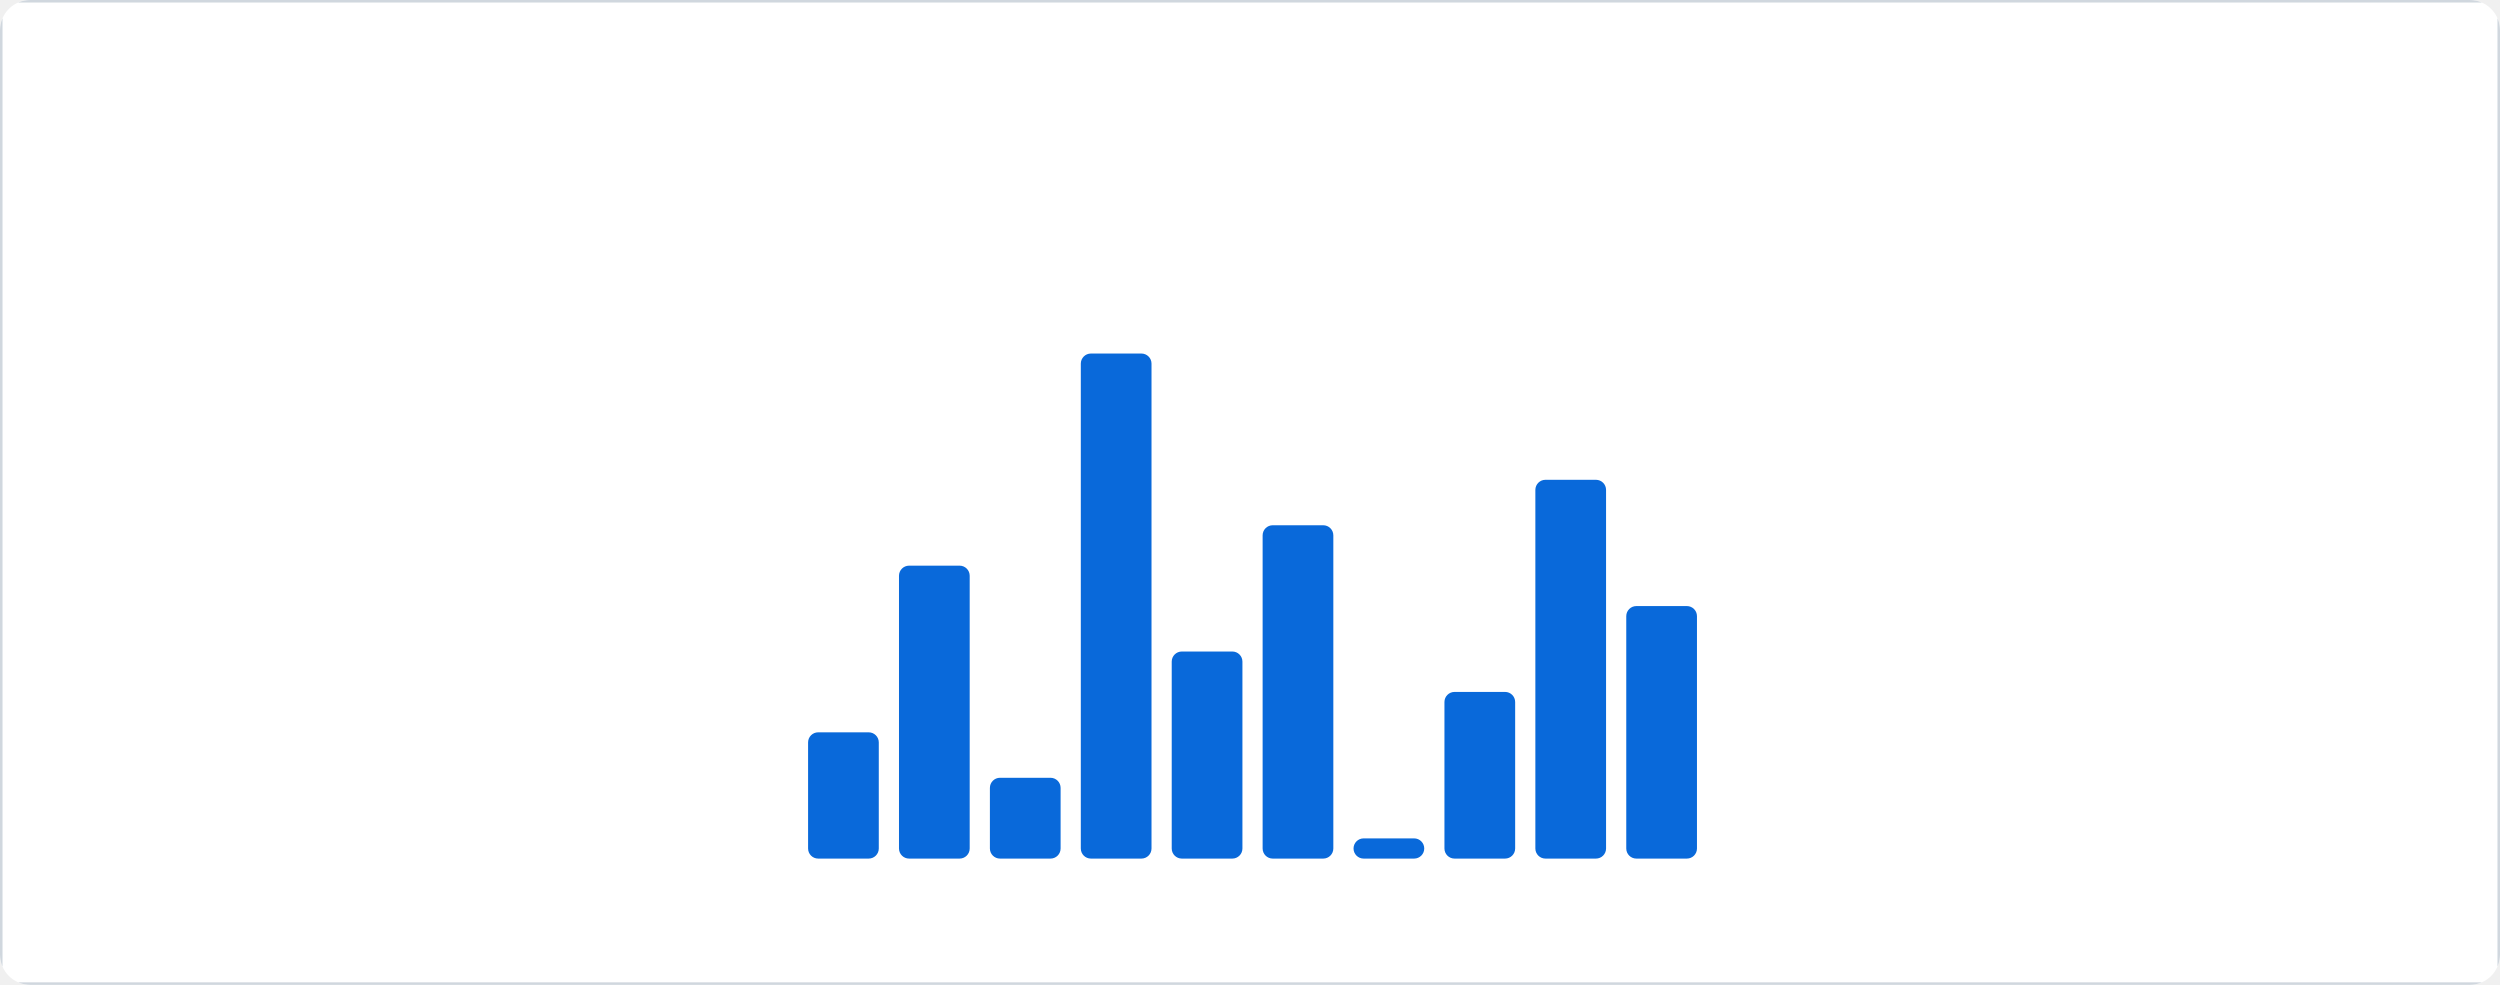
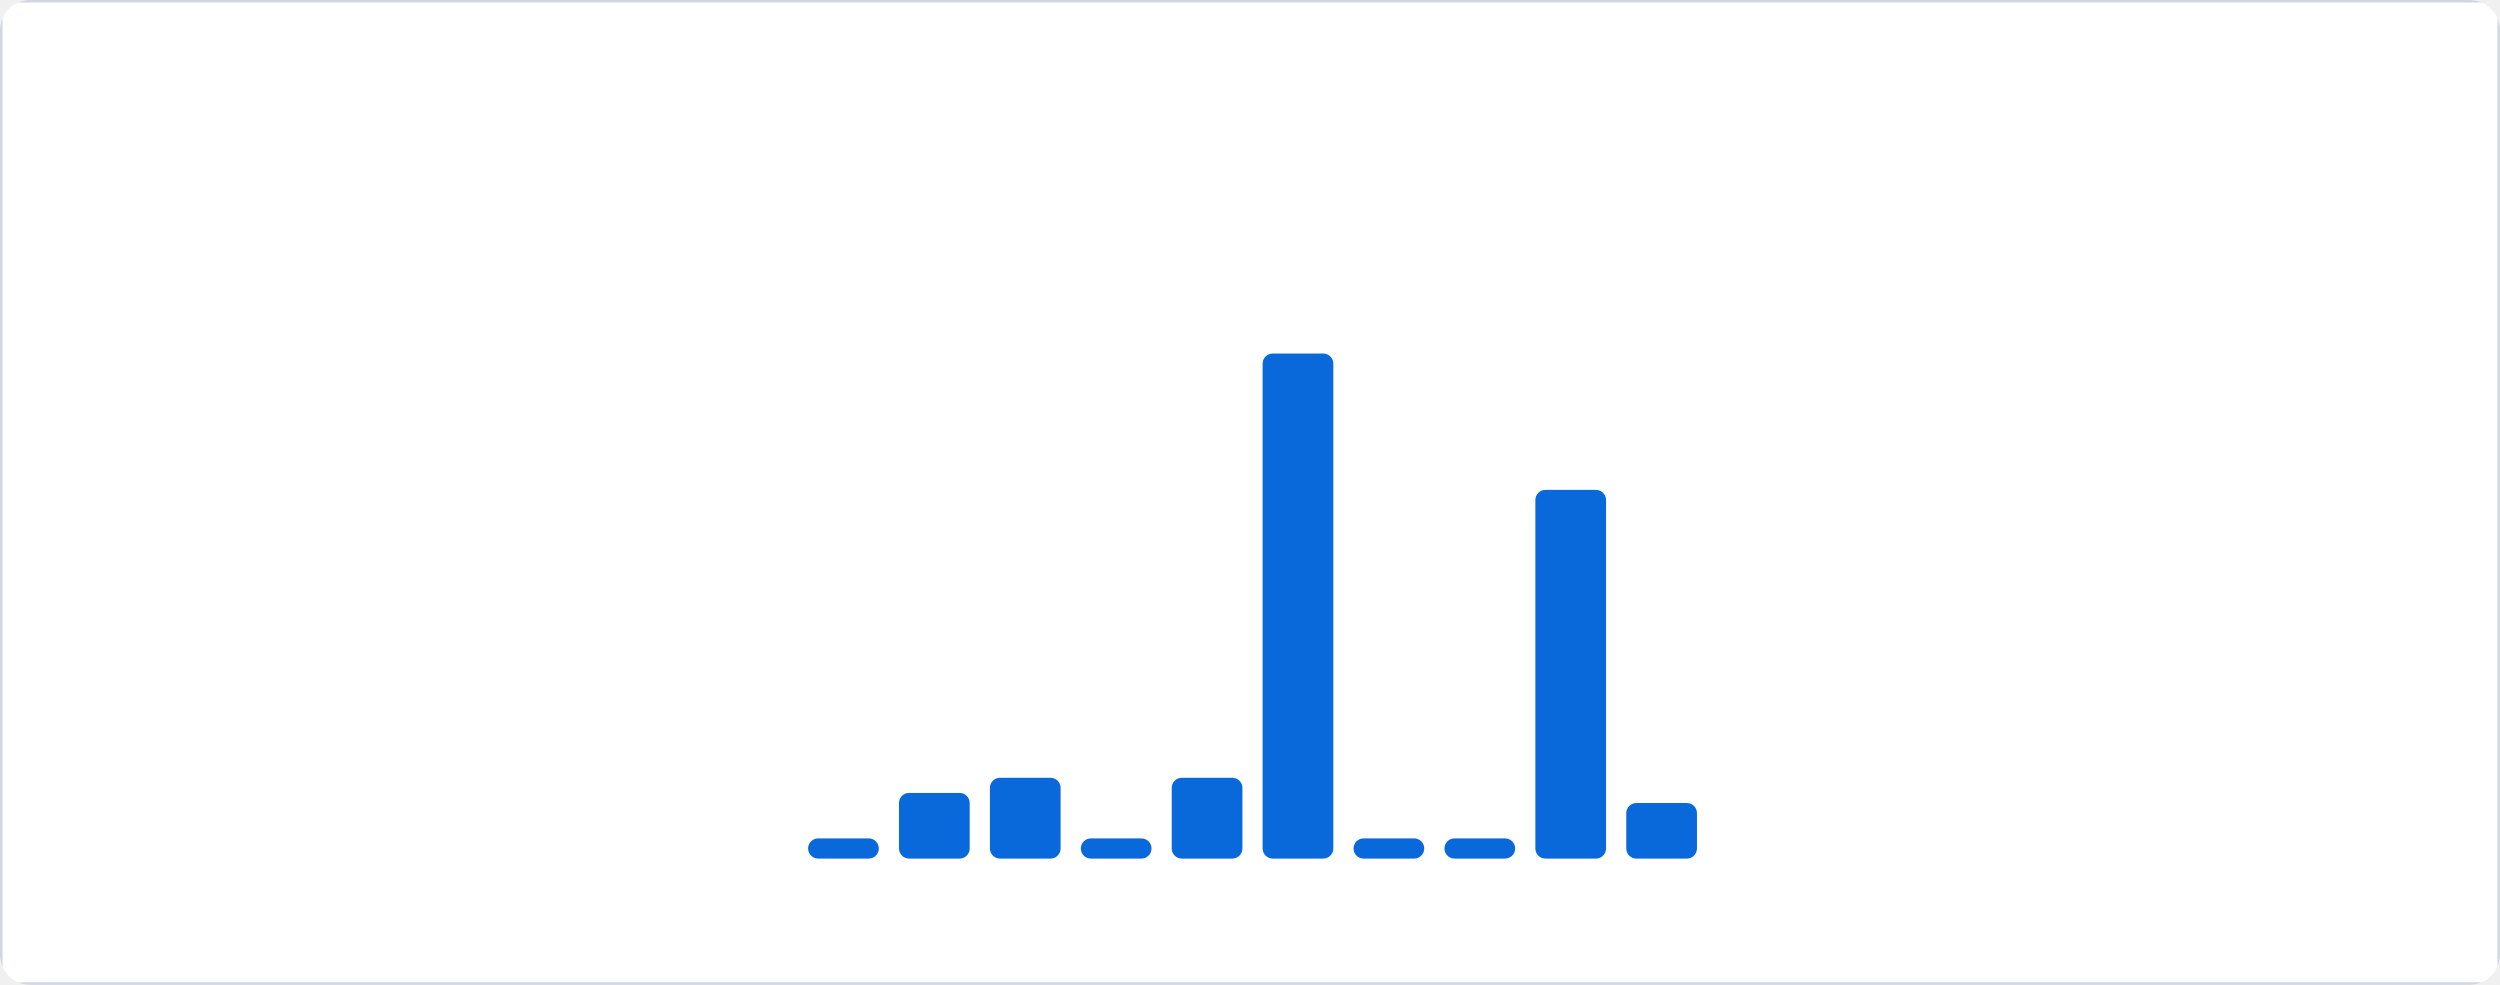
<svg xmlns="http://www.w3.org/2000/svg" width="495" height="195" viewBox="0 0 495 195">
  <defs>
    <linearGradient id="battery-gradient" x1="0%" y1="100%" x2="0%" y2="0%">
      <stop offset="0%" style="stop-color:#0969da;stop-opacity:1" />
      <stop offset="100%" style="stop-color:#58a6ff;stop-opacity:1" />
    </linearGradient>
    <linearGradient id="glow-gradient" x1="0%" y1="100%" x2="0%" y2="0%">
      <stop offset="0%" style="stop-color:#0969da;stop-opacity:0.8" />
      <stop offset="100%" style="stop-color:#58a6ff;stop-opacity:1" />
    </linearGradient>
    <clipPath id="card-rounded">
      <rect x="0" y="0" width="495" height="195" rx="6" ry="6" />
    </clipPath>
    <filter id="glow-filter" x="-50%" y="-50%" width="200%" height="200%">
      <feGaussianBlur stdDeviation="4" result="coloredBlur" />
      <feMerge>
        <feMergeNode in="coloredBlur" />
        <feMergeNode in="coloredBlur" />
        <feMergeNode in="SourceGraphic" />
      </feMerge>
    </filter>
  </defs>
  <style>
  @keyframes fadeInUp {
    from { opacity: 0; transform: translateY(10px); }
    to { opacity: 1; transform: translateY(0); }
  }
  @keyframes pulse {
    0%, 100% { opacity: 1; }
    50% { opacity: 0.7; }
  }
  @keyframes countUp {
    from { opacity: 0; transform: scale(0.5); }
    to { opacity: 1; transform: scale(1); }
  }
  @keyframes fillUp {
    from { transform: scaleY(0); }
    to { transform: scaleY(1); }
  }
  @keyframes glowPulse {
    0%, 100% { filter: url(#glow-filter); opacity: 1; }
    50% { filter: url(#glow-filter) brightness(1.3); opacity: 0.9; }
  }
  @keyframes shimmer {
    0% { opacity: 0.3; }
    50% { opacity: 0.6; }
    100% { opacity: 0.3; }
  }
  .animate-fade { animation: fadeInUp 0.6s ease forwards; opacity: 0; }
  .animate-count { animation: countUp 0.8s ease forwards; opacity: 0; }
  .animate-pulse { animation: pulse 2s ease-in-out infinite; }
  .animate-fill { animation: fillUp 1s ease-out forwards; transform-origin: bottom; }
  .animate-glow { animation: glowPulse 2s ease-in-out infinite; }
  .animate-shimmer { animation: shimmer 2s ease-in-out infinite; }
  .delay-1 { animation-delay: 0.1s; }
  .delay-2 { animation-delay: 0.2s; }
  .delay-3 { animation-delay: 0.3s; }
  .delay-4 { animation-delay: 0.4s; }
  .delay-5 { animation-delay: 0.5s; }
  .delay-6 { animation-delay: 0.6s; }
  .delay-7 { animation-delay: 0.7s; }
  .delay-8 { animation-delay: 0.8s; }
  .delay-9 { animation-delay: 0.9s; }
  .delay-10 { animation-delay: 1.0s; }
</style>
  <rect clip-path="url(#card-rounded)" width="100%" height="100%" fill="#FFFFFF" stroke="#d0d7de" stroke-width="1" />
  <g transform="translate(25, 30)">
    <g class="animate-fade delay-1">
      <text font-family="'Segoe UI', Ubuntu, 'Helvetica Neue', Sans-Serif" font-weight="600" font-size="18" fill="#0969da">Streak Battery</text>
    </g>
  </g>
  <g transform="translate(40, 60)">
    <g class="animate-fade delay-2">
      <rect x="15" y="-5" width="20" height="8" rx="2" ry="2" fill="#d0d7de" />
      <rect x="0" y="0" width="50" height="95" rx="5" ry="5" fill="none" stroke="#d0d7de" stroke-width="2" />
      <rect x="4" y="4" width="42" height="87" rx="3" ry="3" fill="#FFFFFF" opacity="0.5" />
      <g opacity="0.15" fill="#24292f">
        <rect x="7" y="8" width="36" height="17" rx="2" />
        <rect x="7" y="29" width="36" height="17" rx="2" />
        <rect x="7" y="50" width="36" height="17" rx="2" />
        <rect x="7" y="71" width="36" height="17" rx="2" />
      </g>
      <g class="">
-         <rect x="4" y="61" width="42" height="30" rx="3" ry="3" fill="url(#battery-gradient)" class="animate-fill delay-3" />
+         <rect x="4" y="76" width="42" height="15" rx="3" ry="3" fill="url(#battery-gradient)" class="animate-fill delay-3" />
      </g>
    </g>
  </g>
  <g transform="translate(40, 170)">
    <g class="animate-fade delay-4">
-       <text font-family="'Segoe UI', Ubuntu, Sans-Serif" font-weight="600" font-size="11" fill="#57606a" text-anchor="middle" x="25">35%</text>
+       <text font-family="'Segoe UI', Ubuntu, Sans-Serif" font-weight="600" font-size="11" fill="#57606a" text-anchor="middle" x="25">18%</text>
    </g>
  </g>
  <g transform="translate(160, 70)">
    <g class="animate-fill delay-1" style="transform-origin: 7px bottom;">
-       <rect x="0" y="75" width="14" height="25" rx="2" fill="#0969da" />
+       <rect x="0" y="96" width="14" height="4" rx="2" fill="#0969da" />
    </g>
-     <text x="7" y="70" font-family="'Segoe UI', Ubuntu, Sans-Serif" font-size="9" fill="#24292f" text-anchor="middle" class="animate-fade delay-1">3</text>
    <g class="animate-fill delay-2" style="transform-origin: 25px bottom;">
-       <rect x="18" y="42" width="14" height="58" rx="2" fill="#0969da" />
+       <rect x="18" y="87" width="14" height="13" rx="2" fill="#0969da" />
    </g>
-     <text x="25" y="37" font-family="'Segoe UI', Ubuntu, Sans-Serif" font-size="9" fill="#24292f" text-anchor="middle" class="animate-fade delay-2">7</text>
+     <text x="25" y="82" font-family="'Segoe UI', Ubuntu, Sans-Serif" font-size="9" fill="#24292f" text-anchor="middle" class="animate-fade delay-2">12</text>
    <g class="animate-fill delay-3" style="transform-origin: 43px bottom;">
      <rect x="36" y="84" width="14" height="16" rx="2" fill="#0969da" />
    </g>
-     <text x="43" y="79" font-family="'Segoe UI', Ubuntu, Sans-Serif" font-size="9" fill="#24292f" text-anchor="middle" class="animate-fade delay-3">2</text>
+     <text x="43" y="79" font-family="'Segoe UI', Ubuntu, Sans-Serif" font-size="9" fill="#24292f" text-anchor="middle" class="animate-fade delay-3">14</text>
    <g class="animate-fill delay-4" style="transform-origin: 61px bottom;">
-       <rect x="54" y="0" width="14" height="100" rx="2" fill="#0969da" />
+       <rect x="54" y="96" width="14" height="4" rx="2" fill="#0969da" />
    </g>
-     <text x="61" y="-5" font-family="'Segoe UI', Ubuntu, Sans-Serif" font-size="9" fill="#24292f" text-anchor="middle" class="animate-fade delay-4">12</text>
    <g class="animate-fill delay-5" style="transform-origin: 79px bottom;">
-       <rect x="72" y="59" width="14" height="41" rx="2" fill="#0969da" />
+       <rect x="72" y="84" width="14" height="16" rx="2" fill="#0969da" />
    </g>
-     <text x="79" y="54" font-family="'Segoe UI', Ubuntu, Sans-Serif" font-size="9" fill="#24292f" text-anchor="middle" class="animate-fade delay-5">5</text>
+     <text x="79" y="79" font-family="'Segoe UI', Ubuntu, Sans-Serif" font-size="9" fill="#24292f" text-anchor="middle" class="animate-fade delay-5">14</text>
    <g class="animate-fill delay-6" style="transform-origin: 97px bottom;">
-       <rect x="90" y="34" width="14" height="66" rx="2" fill="#0969da" />
+       <rect x="90" y="0" width="14" height="100" rx="2" fill="#0969da" />
    </g>
-     <text x="97" y="29" font-family="'Segoe UI', Ubuntu, Sans-Serif" font-size="9" fill="#24292f" text-anchor="middle" class="animate-fade delay-6">8</text>
+     <text x="97" y="-5" font-family="'Segoe UI', Ubuntu, Sans-Serif" font-size="9" fill="#24292f" text-anchor="middle" class="animate-fade delay-6">87</text>
    <g class="animate-fill delay-7" style="transform-origin: 115px bottom;">
      <rect x="108" y="96" width="14" height="4" rx="2" fill="#0969da" />
    </g>
    <g class="animate-fill delay-8" style="transform-origin: 133px bottom;">
-       <rect x="126" y="67" width="14" height="33" rx="2" fill="#0969da" />
+       <rect x="126" y="96" width="14" height="4" rx="2" fill="#0969da" />
    </g>
-     <text x="133" y="62" font-family="'Segoe UI', Ubuntu, Sans-Serif" font-size="9" fill="#24292f" text-anchor="middle" class="animate-fade delay-8">4</text>
+     <text x="133" y="91" font-family="'Segoe UI', Ubuntu, Sans-Serif" font-size="9" fill="#24292f" text-anchor="middle" class="animate-fade delay-8">1</text>
    <g class="animate-fill delay-9" style="transform-origin: 151px bottom;">
-       <rect x="144" y="25" width="14" height="75" rx="2" fill="#0969da" />
+       <rect x="144" y="27" width="14" height="73" rx="2" fill="#0969da" />
    </g>
-     <text x="151" y="20" font-family="'Segoe UI', Ubuntu, Sans-Serif" font-size="9" fill="#24292f" text-anchor="middle" class="animate-fade delay-9">9</text>
+     <text x="151" y="22" font-family="'Segoe UI', Ubuntu, Sans-Serif" font-size="9" fill="#24292f" text-anchor="middle" class="animate-fade delay-9">64</text>
    <g class="animate-fill delay-10" style="transform-origin: 169px bottom;">
-       <rect x="162" y="50" width="14" height="50" rx="2" fill="#0969da" />
+       <rect x="162" y="89" width="14" height="11" rx="2" fill="#0969da" />
    </g>
-     <text x="169" y="45" font-family="'Segoe UI', Ubuntu, Sans-Serif" font-size="9" fill="#24292f" text-anchor="middle" class="animate-fade delay-10">6</text>
+     <text x="169" y="84" font-family="'Segoe UI', Ubuntu, Sans-Serif" font-size="9" fill="#24292f" text-anchor="middle" class="animate-fade delay-10">10</text>
  </g>
  <g transform="translate(380, 55)">
    <g class="animate-count delay-5">
-       <text font-family="'Segoe UI', Ubuntu, Sans-Serif" font-weight="700" font-size="42" fill="#0969da">15</text>
+       <text font-family="'Segoe UI', Ubuntu, Sans-Serif" font-weight="700" font-size="42" fill="#0969da">3</text>
      <text y="25" font-family="'Segoe UI', Ubuntu, Sans-Serif" font-size="12" fill="#24292f">Current Streak</text>
-       <text y="42" font-family="'Segoe UI', Ubuntu, Sans-Serif" font-size="10" fill="#57606a">Jan 25 - Feb 9</text>
+       <text y="42" font-family="'Segoe UI', Ubuntu, Sans-Serif" font-size="10" fill="#57606a">Feb 08 - Feb 10, 2026</text>
    </g>
  </g>
  <g transform="translate(380, 140)">
    <g class="animate-count delay-6">
-       <text font-family="'Segoe UI', Ubuntu, Sans-Serif" font-weight="700" font-size="42" fill="#0969da">42</text>
+       <text font-family="'Segoe UI', Ubuntu, Sans-Serif" font-weight="700" font-size="42" fill="#0969da">16</text>
      <svg class="" x="60" y="-20" width="18" height="18" viewBox="0 0 16 16" fill="#0969da">
        <path d="M8 .25a.75.75 0 01.673.418l1.882 3.815 4.21.612a.75.75 0 01.416 1.279l-3.046 2.97.719 4.192a.75.75 0 01-1.088.791L8 12.347l-3.766 1.98a.75.75 0 01-1.088-.79l.72-4.194L.818 6.374a.75.75 0 01.416-1.28l4.21-.611L7.327.668A.75.75 0 018 .25z" />
      </svg>
      <text y="18" font-family="'Segoe UI', Ubuntu, Sans-Serif" font-size="12" fill="#24292f">Longest Streak</text>
-       <text y="32" font-family="'Segoe UI', Ubuntu, Sans-Serif" font-size="10" fill="#57606a">Mar 1 - Apr 12, 2024</text>
+       <text y="32" font-family="'Segoe UI', Ubuntu, Sans-Serif" font-size="10" fill="#57606a">Sep 04 - Sep 19, 2025</text>
    </g>
  </g>
</svg>
